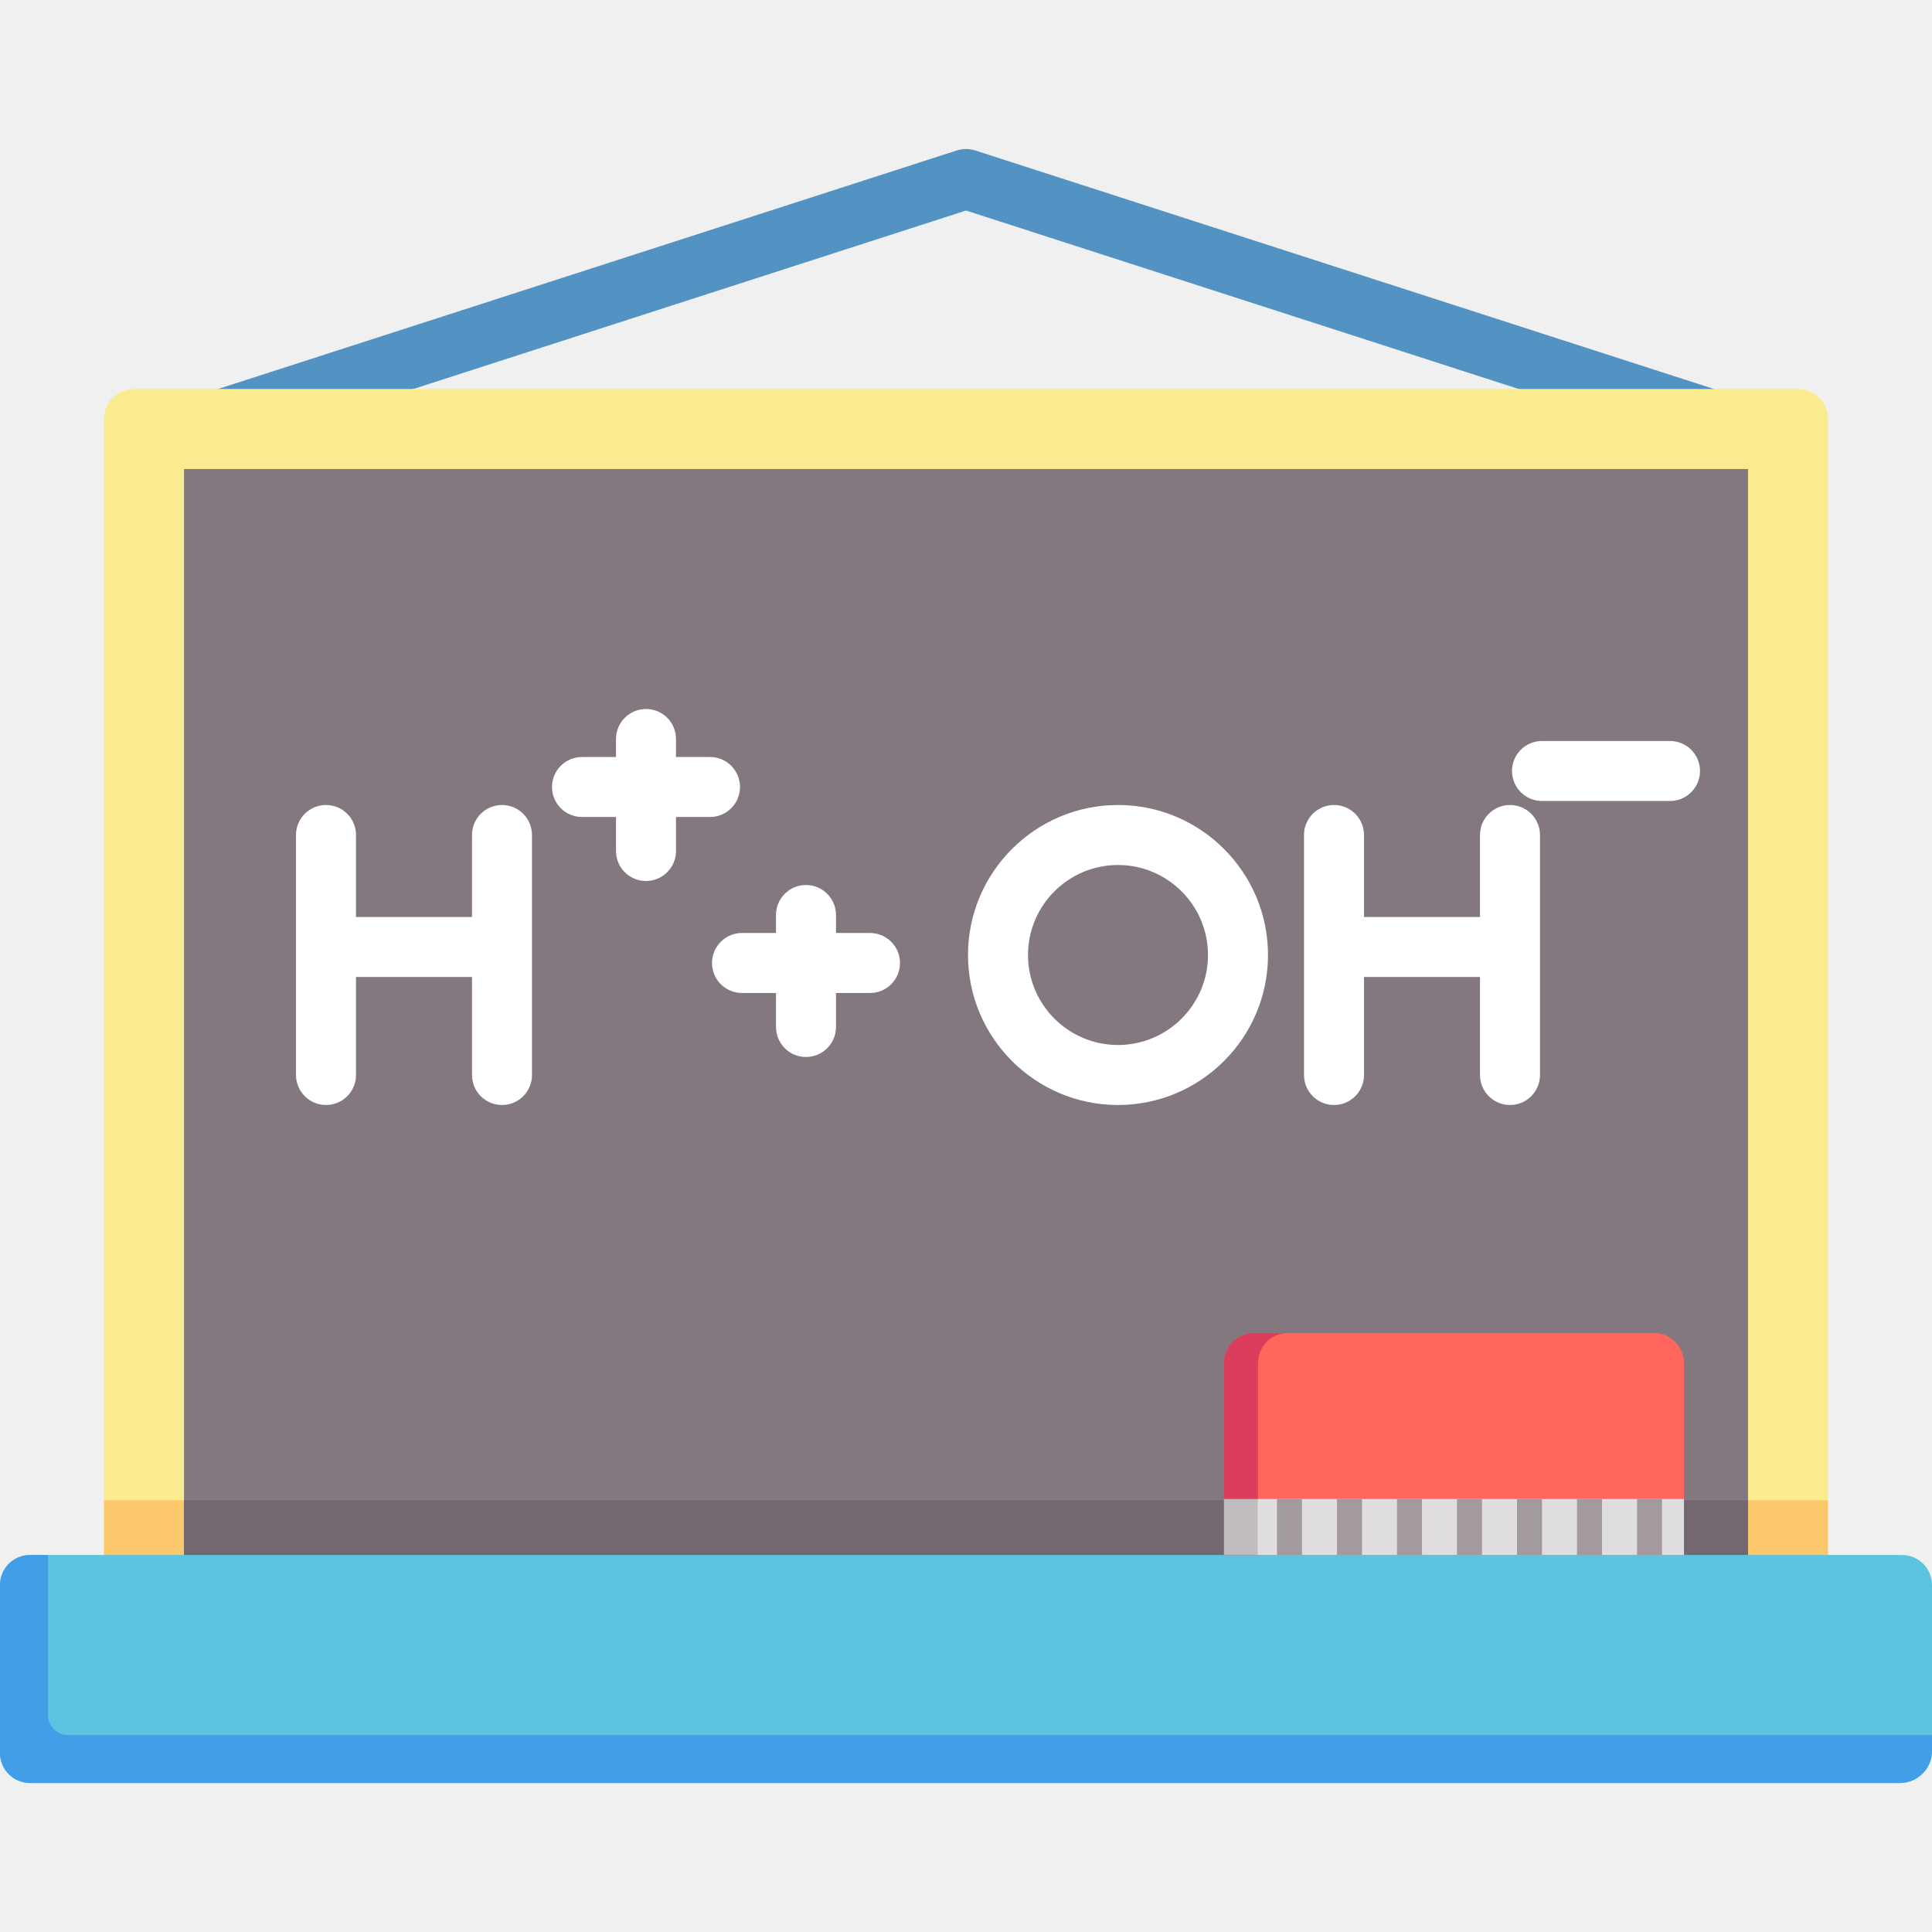
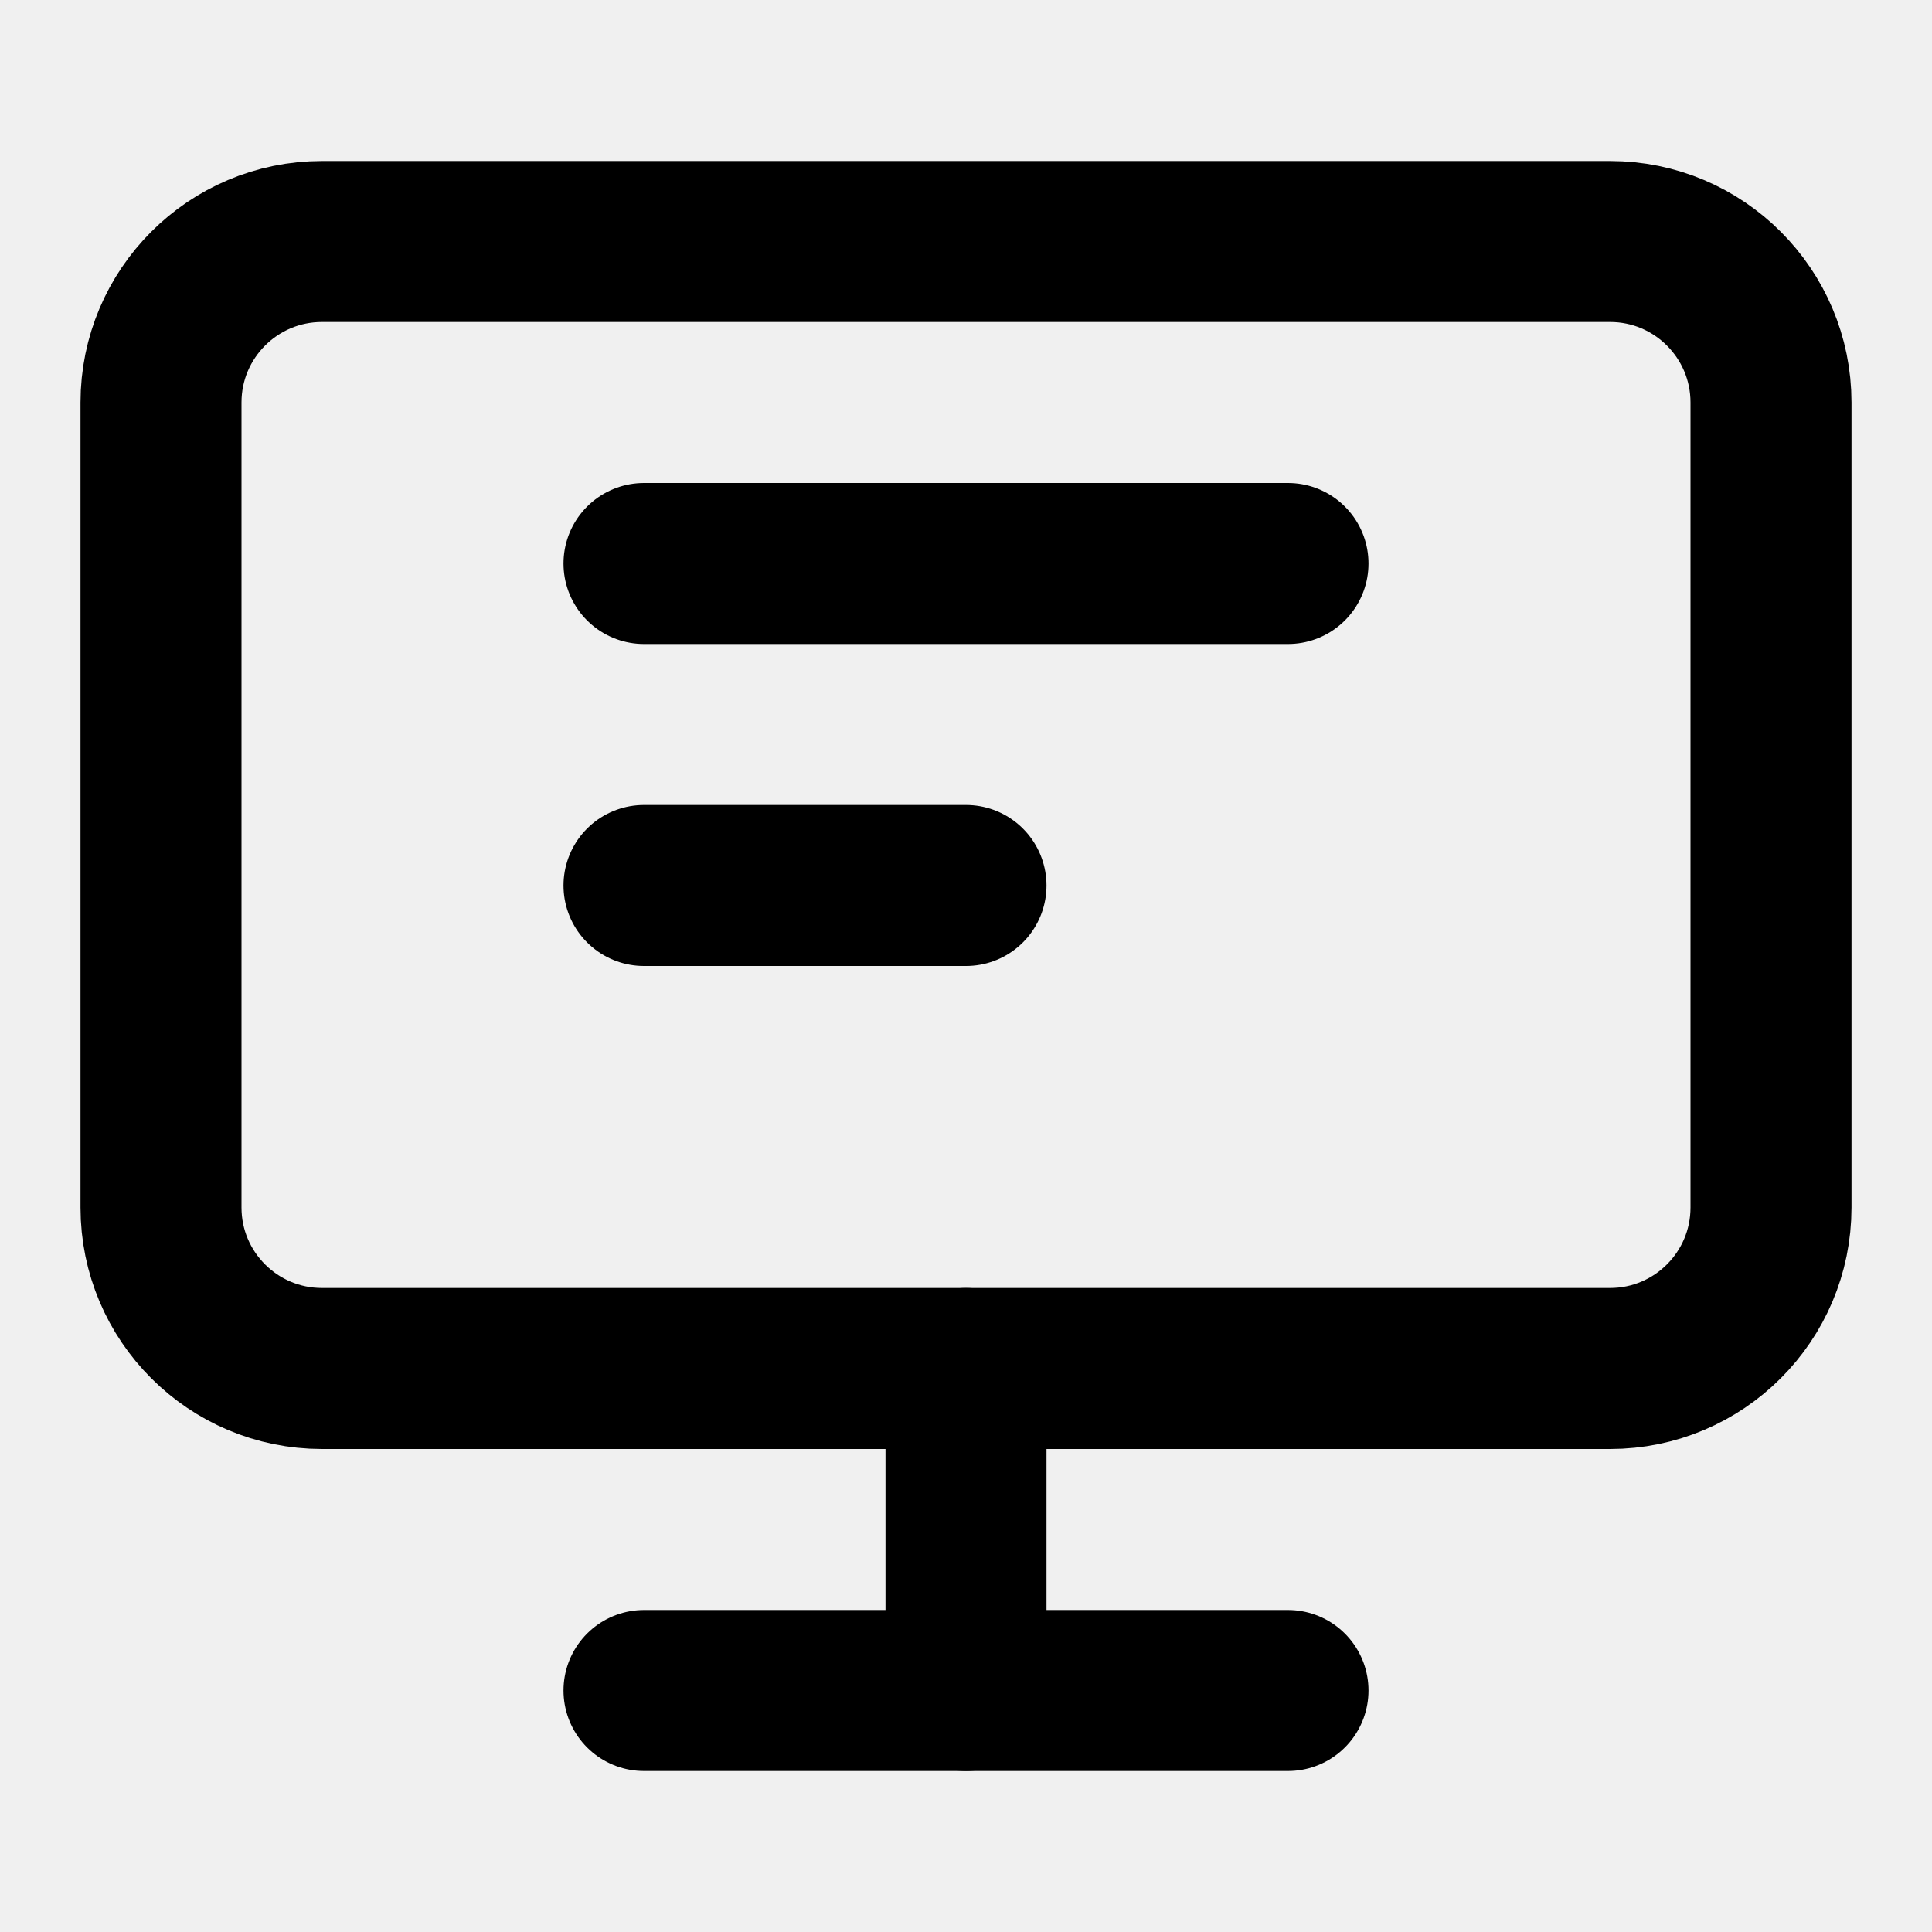
- <svg xmlns="http://www.w3.org/2000/svg" version="1.1" id="Layer_1" viewBox="0 0 512 512" xml:space="preserve">
-   <path style="fill:#5293C4;" d="M459.53,121.111c-0.811,0-1.634-0.124-2.446-0.387L256,55.792L54.915,120.724  c-4.179,1.353-8.659-0.944-10.009-5.122c-1.349-4.178,0.944-8.659,5.123-10.008l203.528-65.723c1.588-0.513,3.298-0.513,4.886,0  l203.528,65.723c4.178,1.348,6.472,5.83,5.122,10.008C466.006,118.968,462.886,121.111,459.53,121.111z" />
-   <path style="fill:#FAEC8E;" d="M476.489,103.089H35.511c-4.391,0-7.95,3.559-7.95,7.95v339.213c0,4.392,3.56,7.95,7.95,7.95h440.977  c4.392,0,7.95-3.559,7.95-7.95V111.039C484.439,106.647,480.88,103.089,476.489,103.089z" />
-   <path style="fill:#FBC96C;" d="M27.561,397.603v52.649c0,4.392,3.56,7.95,7.95,7.95h440.977c4.392,0,7.95-3.559,7.95-7.95v-52.649  H27.561z" />
-   <rect x="48.762" y="124.289" style="fill:#837880;" width="414.476" height="312.712" />
-   <rect x="48.762" y="397.6" style="fill:#736770;" width="414.476" height="39.402" />
-   <path style="fill:#5CC4E0;" d="M0,464.563c0,4.391,3.56,7.95,7.95,7.95H503.52c4.664,0,8.48-3.816,8.48-8.48v-43.992  c0-4.391-3.56-7.95-7.95-7.95H7.95c-4.391,0-7.95,3.56-7.95,7.95V464.563z" />
-   <path style="fill:#439EE8;" d="M18.021,459.792c-2.927,0-5.3-2.373-5.3-5.3v-42.402H7.95c-4.391,0-7.95,3.56-7.95,7.95v44.522  c0,4.391,3.56,7.95,7.95,7.95H503.52c4.664,0,8.48-3.816,8.48-8.48v-4.24H18.021z" />
-   <path style="fill:#FF675C;" d="M438.327,353.258H332.323c-4.392,0-7.95,3.559-7.95,7.95v50.882h121.905v-50.882  C446.277,356.817,442.719,353.258,438.327,353.258z" />
-   <path style="fill:#DB3D5A;" d="M341.333,353.258h-9.01c-4.392,0-7.95,3.559-7.95,7.95v50.882h9.01v-50.882  C333.383,356.817,336.942,353.258,341.333,353.258z" />
-   <rect x="324.373" y="397.25" style="fill:#C1BCBF;" width="8.878" height="14.841" />
-   <rect x="333.245" y="397.25" style="fill:#E0DDDF;" width="113.022" height="14.841" />
-   <g>
-     <rect x="338.418" y="397.25" style="fill:#A29A9F;" width="6.625" height="14.841" />
-     <rect x="354.319" y="397.25" style="fill:#A29A9F;" width="6.625" height="14.841" />
-     <rect x="370.219" y="397.25" style="fill:#A29A9F;" width="6.625" height="14.841" />
-     <rect x="386.12" y="397.25" style="fill:#A29A9F;" width="6.625" height="14.841" />
-     <rect x="402.021" y="397.25" style="fill:#A29A9F;" width="6.625" height="14.841" />
-     <rect x="417.921" y="397.25" style="fill:#A29A9F;" width="6.625" height="14.841" />
-     <rect x="433.822" y="397.25" style="fill:#A29A9F;" width="6.625" height="14.841" />
-   </g>
-   <g>
-     <path style="fill:#FFFFFF;" d="M133.035,213.333c-4.391,0-7.95,3.559-7.95,7.95v21.731H94.344v-21.731c0-4.392-3.56-7.95-7.95-7.95   c-4.391,0-7.95,3.559-7.95,7.95v63.602c0,4.392,3.56,7.95,7.95,7.95c4.391,0,7.95-3.559,7.95-7.95v-25.971h30.741v25.971   c0,4.392,3.56,7.95,7.95,7.95s7.95-3.559,7.95-7.95v-63.602C140.986,216.891,137.426,213.333,133.035,213.333z" />
-     <path style="fill:#FFFFFF;" d="M188.157,200.612h-9.01v-4.77c0-4.392-3.56-7.95-7.95-7.95c-4.391,0-7.95,3.559-7.95,7.95v4.77   h-9.01c-4.391,0-7.95,3.559-7.95,7.95s3.56,7.95,7.95,7.95h9.01v9.01c0,4.392,3.56,7.95,7.95,7.95c4.391,0,7.95-3.559,7.95-7.95   v-9.01h9.01c4.391,0,7.95-3.559,7.95-7.95S192.548,200.612,188.157,200.612z" />
-     <path style="fill:#FFFFFF;" d="M230.559,247.254h-9.01v-4.77c0-4.392-3.56-7.95-7.95-7.95c-4.391,0-7.95,3.559-7.95,7.95v4.77   h-9.01c-4.391,0-7.95,3.559-7.95,7.95c0,4.392,3.56,7.95,7.95,7.95h9.01v9.01c0,4.392,3.56,7.95,7.95,7.95   c4.391,0,7.95-3.559,7.95-7.95v-9.01h9.01c4.391,0,7.95-3.559,7.95-7.95C238.509,250.813,234.95,247.254,230.559,247.254z" />
-     <path style="fill:#FFFFFF;" d="M400.166,213.333c-4.392,0-7.95,3.559-7.95,7.95v21.731h-30.741v-21.731   c0-4.392-3.559-7.95-7.95-7.95c-4.392,0-7.95,3.559-7.95,7.95v63.602c0,4.392,3.559,7.95,7.95,7.95c4.392,0,7.95-3.559,7.95-7.95   v-25.971h30.741v25.971c0,4.392,3.559,7.95,7.95,7.95s7.95-3.559,7.95-7.95v-63.602   C408.116,216.891,404.557,213.333,400.166,213.333z" />
-     <path style="fill:#FFFFFF;" d="M296.282,213.333c-21.92,0-39.752,17.832-39.752,39.752s17.832,39.752,39.752,39.752   c21.92,0,39.752-17.832,39.752-39.752S318.201,213.333,296.282,213.333z M296.282,276.935c-13.151,0-23.851-10.7-23.851-23.851   c0-13.151,10.7-23.851,23.851-23.851s23.851,10.7,23.851,23.851C320.133,266.235,309.432,276.935,296.282,276.935z" />
-     <path style="fill:#FFFFFF;" d="M442.567,196.372h-33.921c-4.392,0-7.95,3.559-7.95,7.95c0,4.392,3.559,7.95,7.95,7.95h33.921   c4.392,0,7.95-3.559,7.95-7.95C450.518,199.931,446.959,196.372,442.567,196.372z" />
-   </g>
+ <svg xmlns="http://www.w3.org/2000/svg" width="24" height="24" viewBox="0 0 24 24" fill="none">
+   <rect x="2" y="3" width="20" height="14" rx="2" ry="2" stroke="currentColor" stroke-width="2" />
+   <line x1="8" y1="21" x2="16" y2="21" stroke="currentColor" stroke-width="2" stroke-linecap="round" stroke-linejoin="round" />
+   <line x1="12" y1="17" x2="12" y2="21" stroke="currentColor" stroke-width="2" stroke-linecap="round" stroke-linejoin="round" />
+   <path d="M8 7h8M8 11h4" stroke="currentColor" stroke-width="2" stroke-linecap="round" />
</svg>
